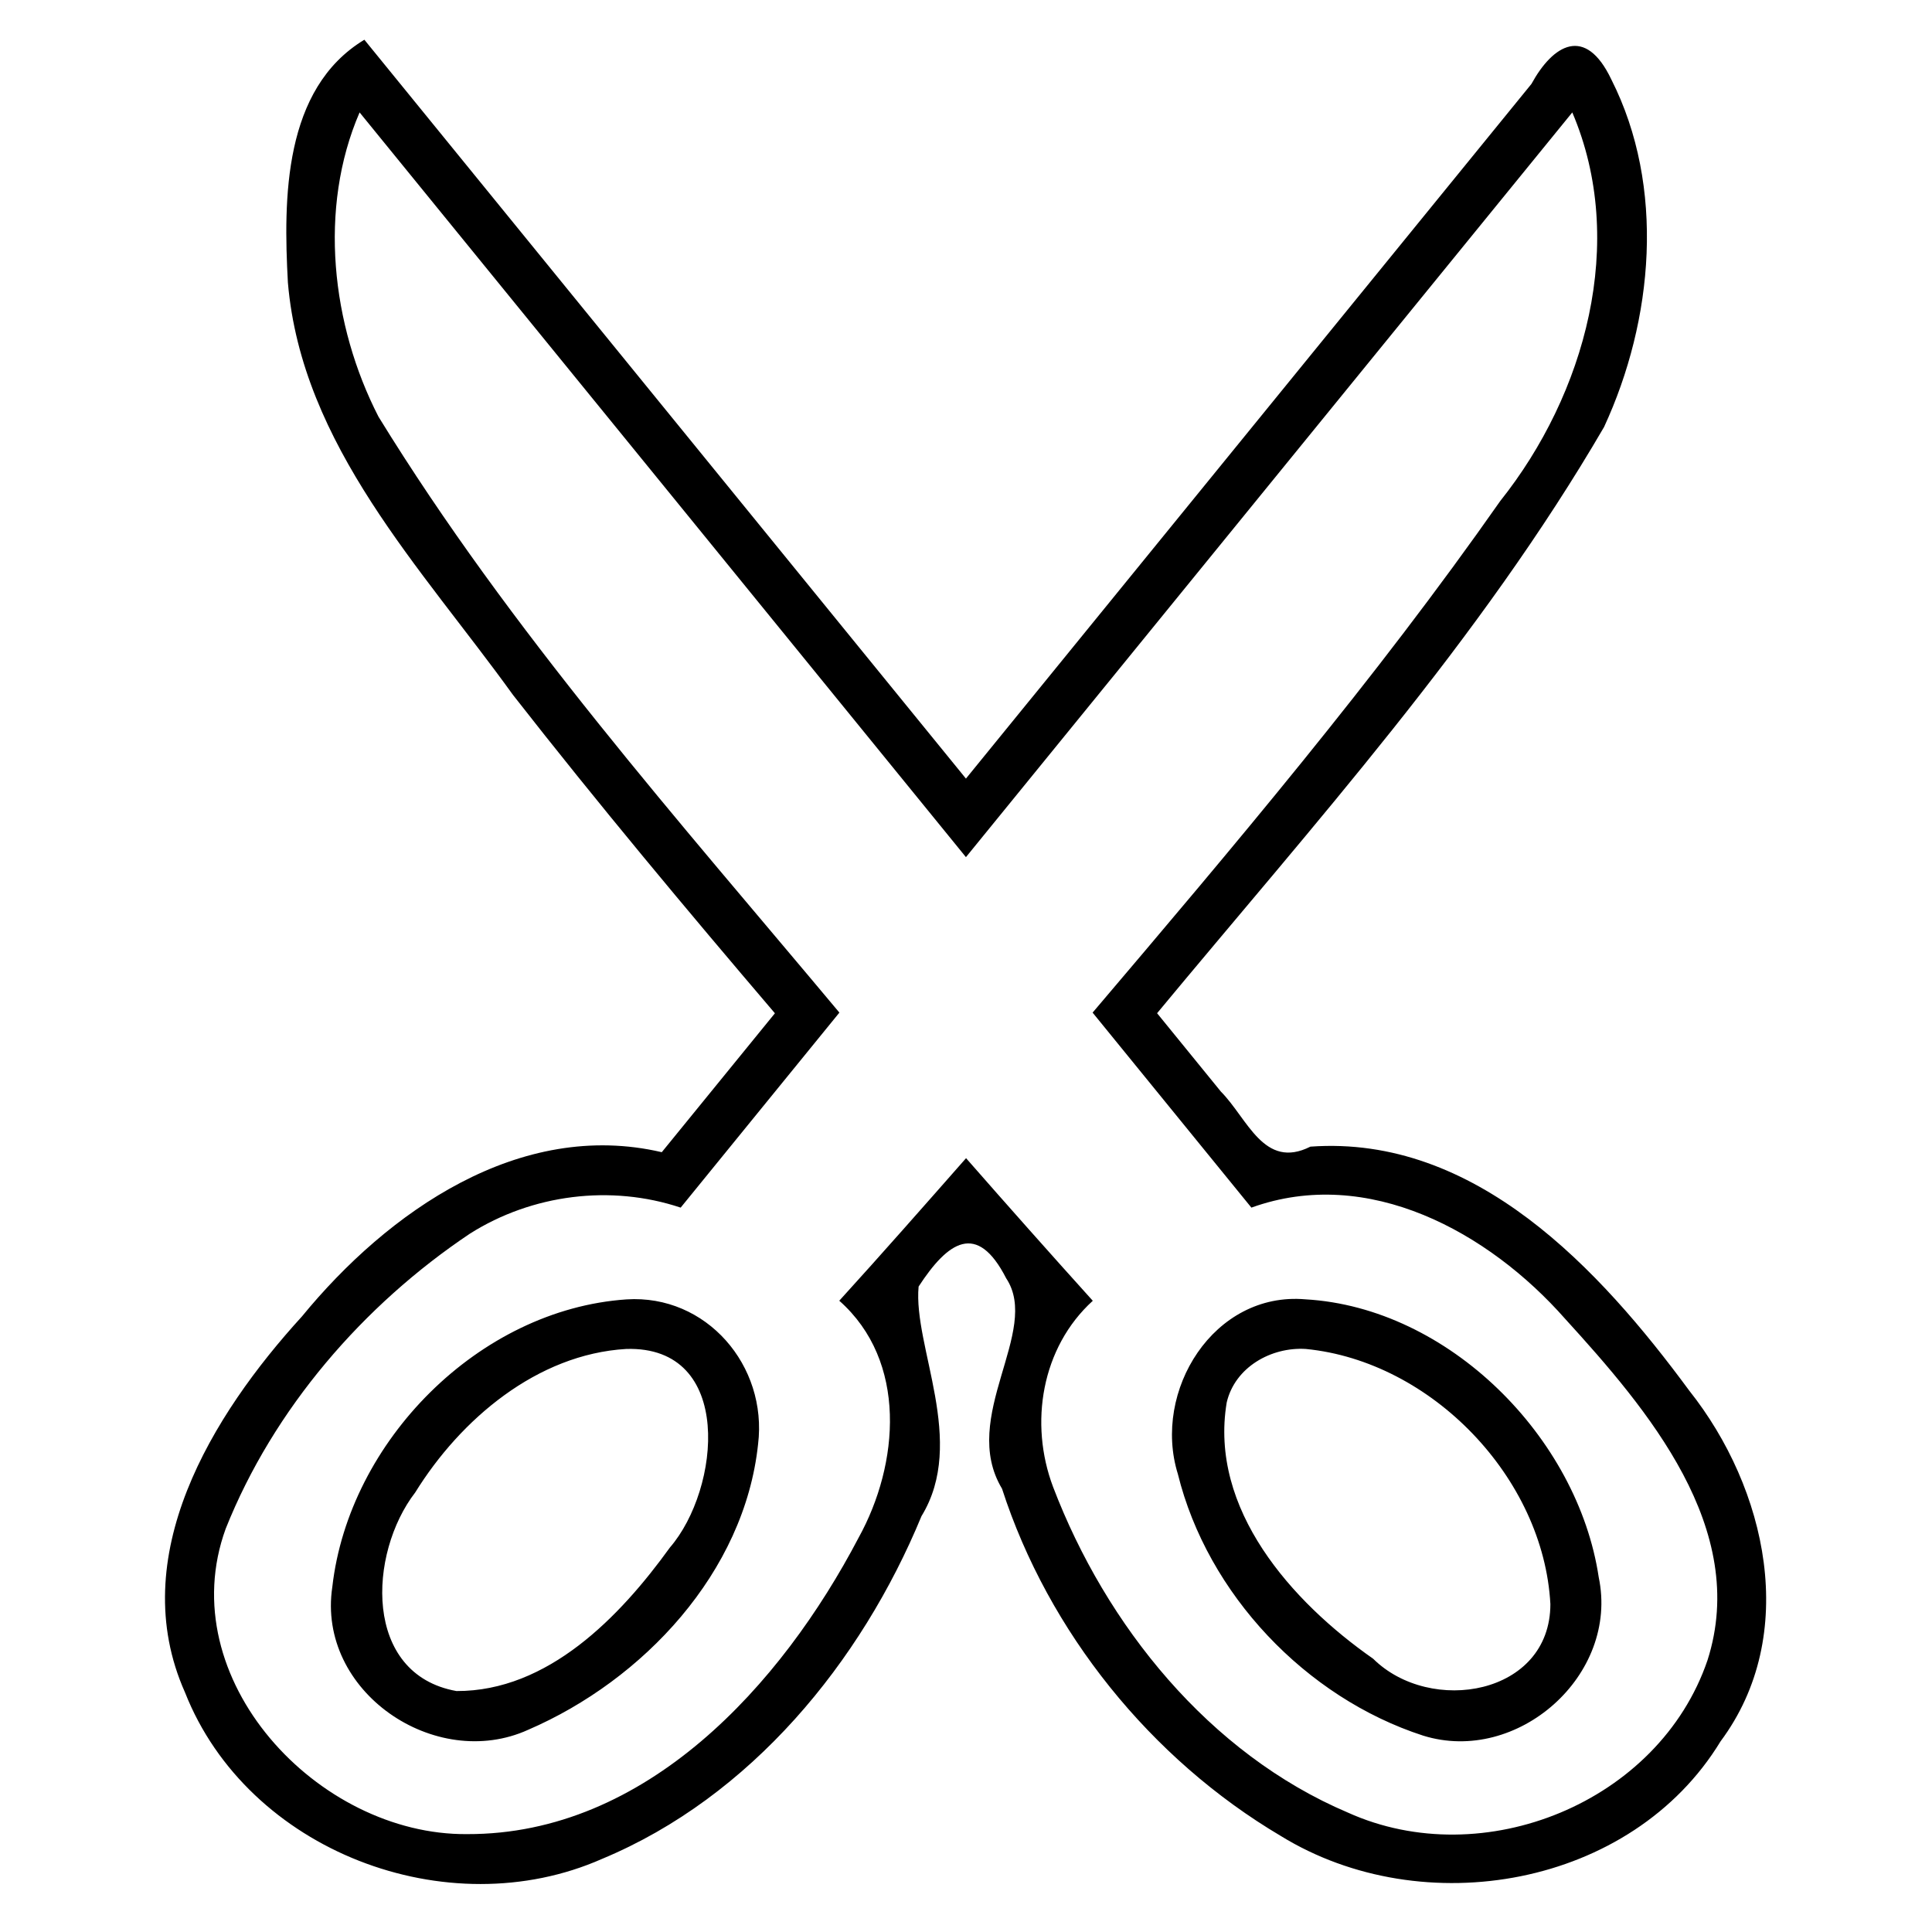
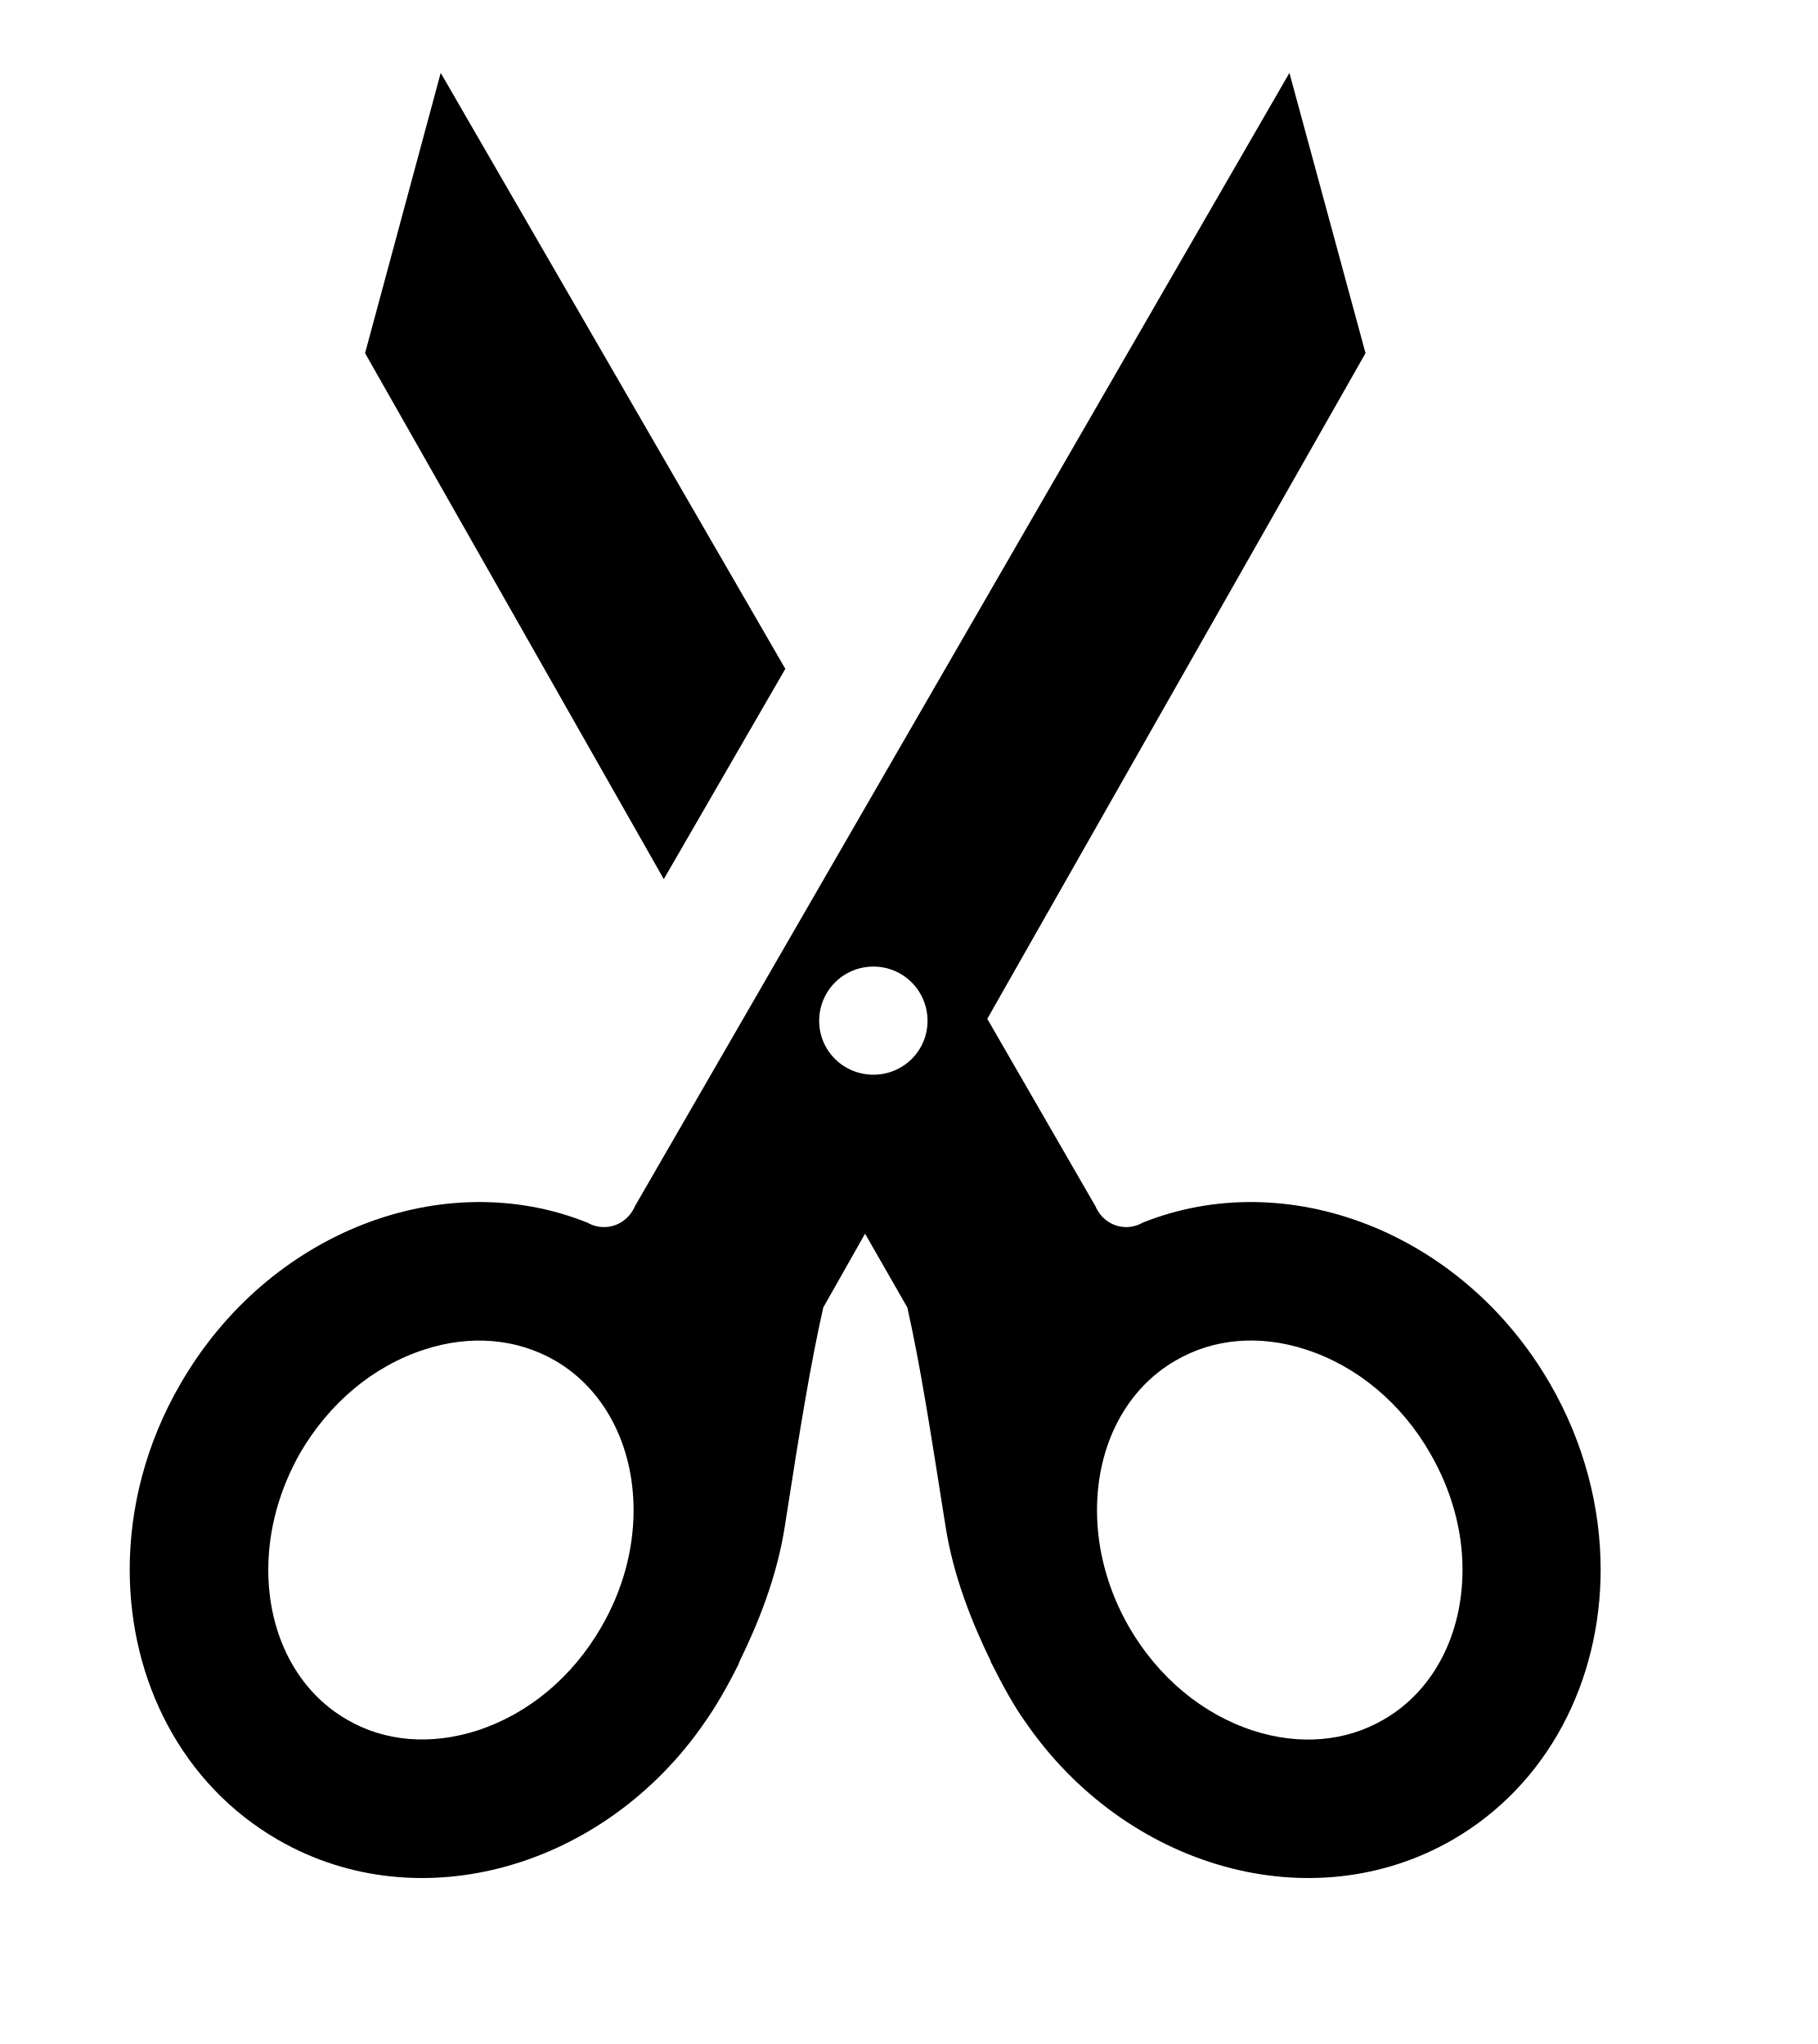
- <svg xmlns="http://www.w3.org/2000/svg" width="1000px" height="1000px" viewBox="0 0 1000 1000" version="1.1" id="svg2">
-   <defs id="defs9" />
-   <path id="path5" d="m 188.594,20.562 c -41.974,25.386 -41.936,82.301 -39.58,125.681 7.163,84.365 69.363,147.927 116.482,213.412 43.805,56.067 89.439,110.677 135.598,164.813 -19.521,23.969 -39.042,47.938 -58.562,71.906 -73.596,-17.177 -141.836,30.819 -186.279,85.053 -46.469,50.918 -91.789,124.352 -60.509,194.532 32.385,82.176 135.85,121.601 215.949,86.167 76.858,-32.008 134.033,-101.74 165.265,-177.369 23.654,-38.596 -4.39,-87.695 -1.488,-118.84 15.148,-23.228 30.195,-33.857 45.331,-4.266 18.201,27.334 -24.521,71.749 -2.155,108.895 24.008,74.261 77.108,139.989 144.246,179.717 73.623,45.363 181.713,26.6 227.655,-48.932 C 931.68,846.113 914.438,770.259 874.354,719.787 828.071,656.945 763.672,587.331 678.258,593.5 654.137,605.637 645.742,578.909 631.925,564.998 620.919,551.478 609.913,537.958 598.906,524.438 680.001,426.606 766.083,331.244 830.257,221.021 855.855,165.707 862.118,96.695 834.031,41.149 820.591,12.89 803.826,23.054 792.669,43.446 695.102,163.298 597.535,283.149 499.969,403 396.174,275.523 292.402,148.028 188.594,20.562 z M 186.125,58.188 C 290.732,186.683 395.399,315.13 499.969,443.656 604.577,315.162 709.199,186.678 813.812,58.188 c 28.597,66.964 6.738,145.905 -37.271,201.114 -64.808,92.514 -137.952,178.803 -211.01,264.823 27.373,33.665 54.794,67.29 82.188,100.938 60.435,-21.826 122.881,12.718 162.387,57.554 42.652,46.804 95.461,108.671 73.69,176.741 C 858.716,932.919 767.816,969.875 697.622,938.174 625.886,907.698 572.449,841.365 545.094,769.688 532.609,736.722 539.062,697.454 565.625,673.281 c -22.05,-24.438 -43.904,-49.054 -65.594,-73.812 -21.745,24.709 -43.481,49.428 -65.625,73.781 35.389,31.3 31.089,84.491 10.005,122.664 -39.926,76.233 -109.977,153.708 -202.64,153.422 -77.322,0.701 -153.182,-80.458 -124.952,-158.08 24.729,-61.991 71.15,-115.733 126.449,-152.748 32.18,-20.335 72.89,-25.513 109.045,-13.446 27.346,-33.678 54.8,-67.268 82.156,-100.938 C 351.15,424.479 264.106,326.65 195.906,215.688 171.538,168.27 164.686,107.842 186.125,58.188 z m 489.562,614.344 c -47.42,-4.126 -79.363,47.448 -66.034,90.394 15.344,62.163 66.237,115.746 126.952,135.428 48.764,15.22 101.548,-31.226 90.889,-81.998 C 816.636,743.993 749.869,676.792 675.688,672.531 z m -351.406,0.031 c -76.431,5.219 -143.681,73.383 -152.274,148.81 -8.155,54.132 53.298,95.856 101.43,73.94 59.467,-25.671 111.894,-81.436 118.94,-147.773 4.98,-40.654 -26.741,-77.639 -68.096,-74.977 z m -0.188,25.656 c 56.192,-1.759 48.731,72.64 22.644,102.778 -25.884,35.895 -63.168,74.471 -110.48,74.285 -48.469,-8.669 -45.67,-71.252 -21.339,-102.787 23.465,-37.907 63.096,-71.548 109.175,-74.276 z m 351.781,0 c 65.121,6.376 123.103,66.698 126.602,132.073 -0.04,47.127 -62.09,57.596 -91.73,28.273 -42.198,-29.476 -84.988,-77.462 -75.807,-132.63 4.237,-18.254 22.989,-28.824 40.936,-27.716 z" />
+ <svg xmlns="http://www.w3.org/2000/svg" width="8px" height="9px" viewBox="0 0 8 9" version="1.1">
+   <defs />
+   <g id="🔵-Chemical-Drawer" stroke="none" stroke-width="1" fill="none" fill-rule="evenodd">
+     <path d="M3.104,7.581 C2.663,8.225 1.845,8.46 1.224,8.101 C0.801,7.857 0.571,7.4 0.571,6.911 C0.571,6.638 0.643,6.354 0.794,6.094 C1.181,5.422 1.954,5.129 2.587,5.384 C2.608,5.396 2.632,5.403 2.659,5.403 C2.72,5.403 2.772,5.365 2.795,5.311 L5.676,0.321 L6.011,1.555 L4.346,4.486 L4.822,5.311 C4.845,5.365 4.896,5.403 4.958,5.403 C4.984,5.403 5.008,5.396 5.029,5.384 C5.663,5.129 6.436,5.422 6.824,6.094 C6.974,6.354 7.046,6.638 7.046,6.911 C7.046,7.4 6.816,7.857 6.394,8.101 C5.771,8.46 4.955,8.225 4.513,7.581 C4.465,7.514 4.417,7.428 4.367,7.328 C4.364,7.324 4.362,7.319 4.361,7.314 C4.282,7.151 4.197,6.945 4.162,6.719 C4.093,6.282 4.051,6.011 3.994,5.757 L3.808,5.432 L3.624,5.757 C3.567,6.011 3.523,6.282 3.455,6.719 C3.42,6.945 3.336,7.151 3.256,7.314 C3.255,7.319 3.252,7.323 3.251,7.328 C3.201,7.428 3.151,7.514 3.104,7.581 Z M5.176,5.99 C4.958,6.115 4.829,6.362 4.829,6.65 C4.829,6.826 4.878,7.004 4.97,7.164 C5.098,7.385 5.292,7.547 5.516,7.62 C5.72,7.686 5.923,7.669 6.09,7.572 C6.308,7.447 6.438,7.2 6.438,6.911 C6.438,6.735 6.388,6.559 6.295,6.398 C6.168,6.177 5.973,6.015 5.748,5.942 C5.545,5.876 5.343,5.893 5.176,5.99 Z M3.845,4.732 C3.977,4.732 4.083,4.626 4.083,4.495 C4.083,4.363 3.977,4.256 3.845,4.256 C3.712,4.256 3.606,4.363 3.606,4.495 C3.606,4.626 3.712,4.732 3.845,4.732 Z M2.1,7.62 C2.325,7.547 2.519,7.386 2.647,7.164 C2.74,7.004 2.789,6.826 2.789,6.65 C2.789,6.362 2.659,6.115 2.442,5.99 C2.275,5.894 2.071,5.876 1.869,5.942 C1.643,6.015 1.45,6.177 1.321,6.398 C1.23,6.559 1.181,6.735 1.181,6.912 C1.181,7.2 1.31,7.447 1.528,7.572 C1.694,7.669 1.897,7.685 2.1,7.62 Z M3.457,2.945 L2.922,3.871 L1.607,1.555 L1.94,0.321 L3.457,2.945 Z" id="cut" fill="#000000" />
+   </g>
</svg>
